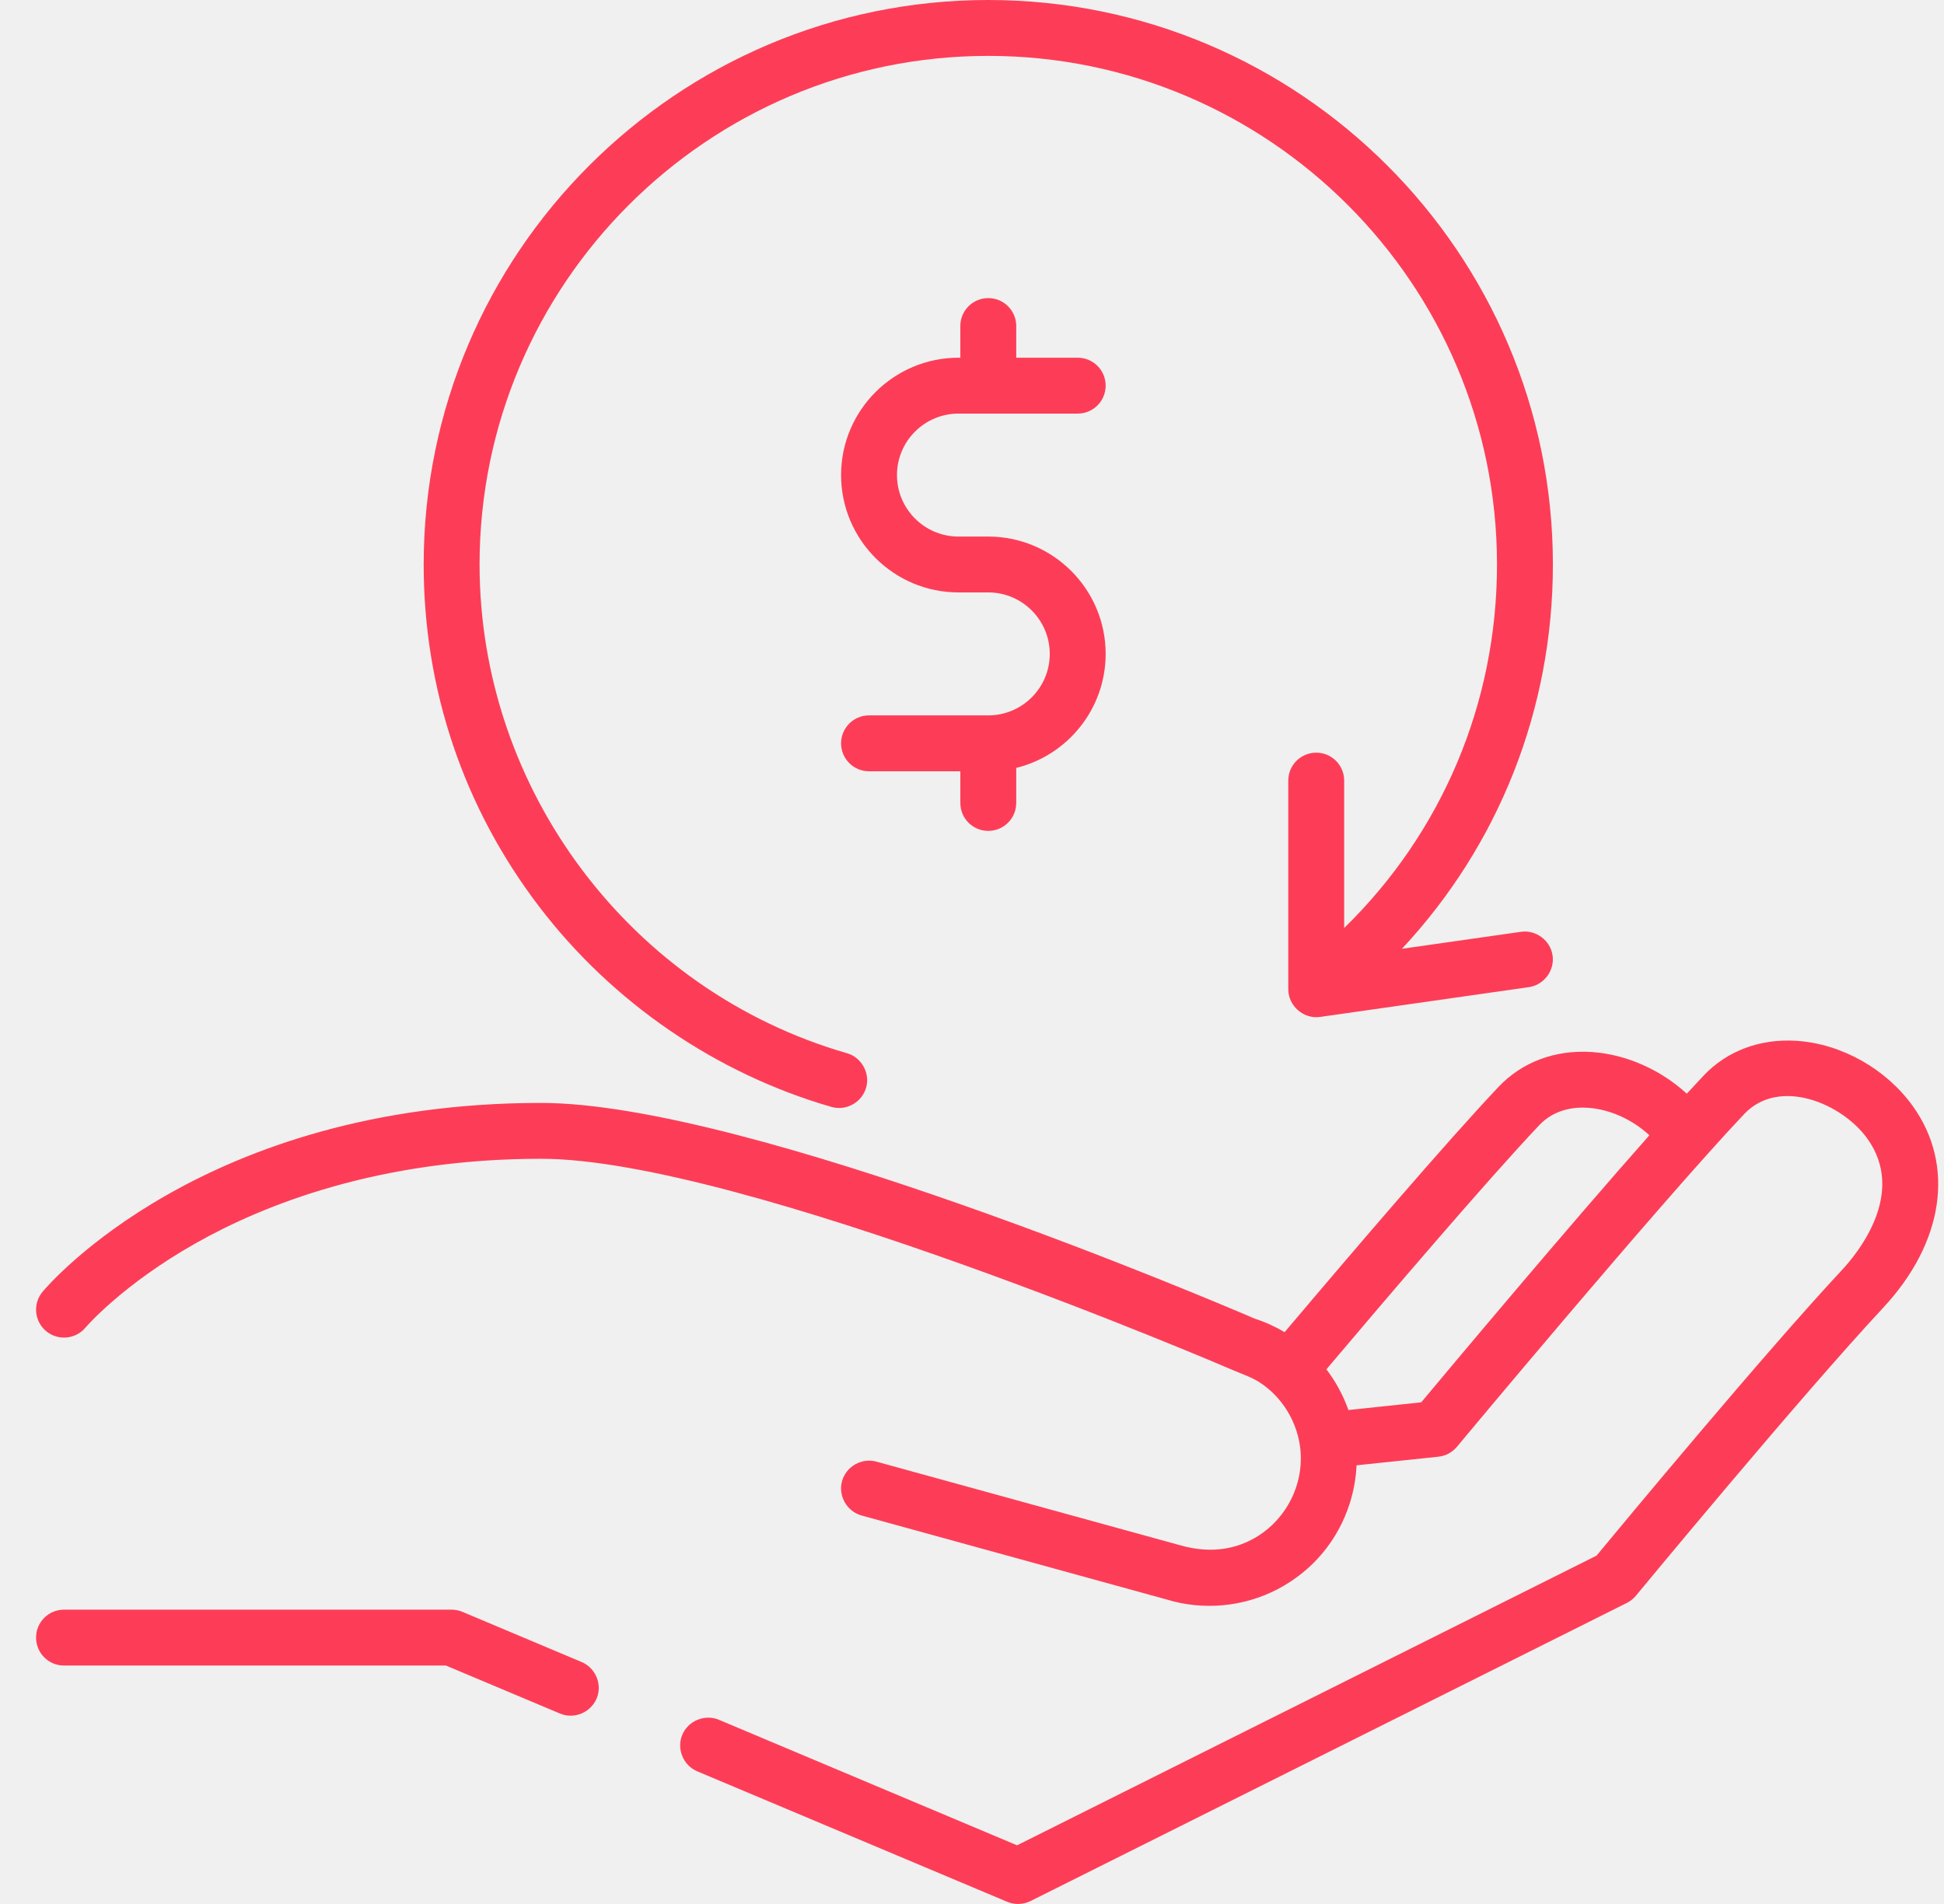
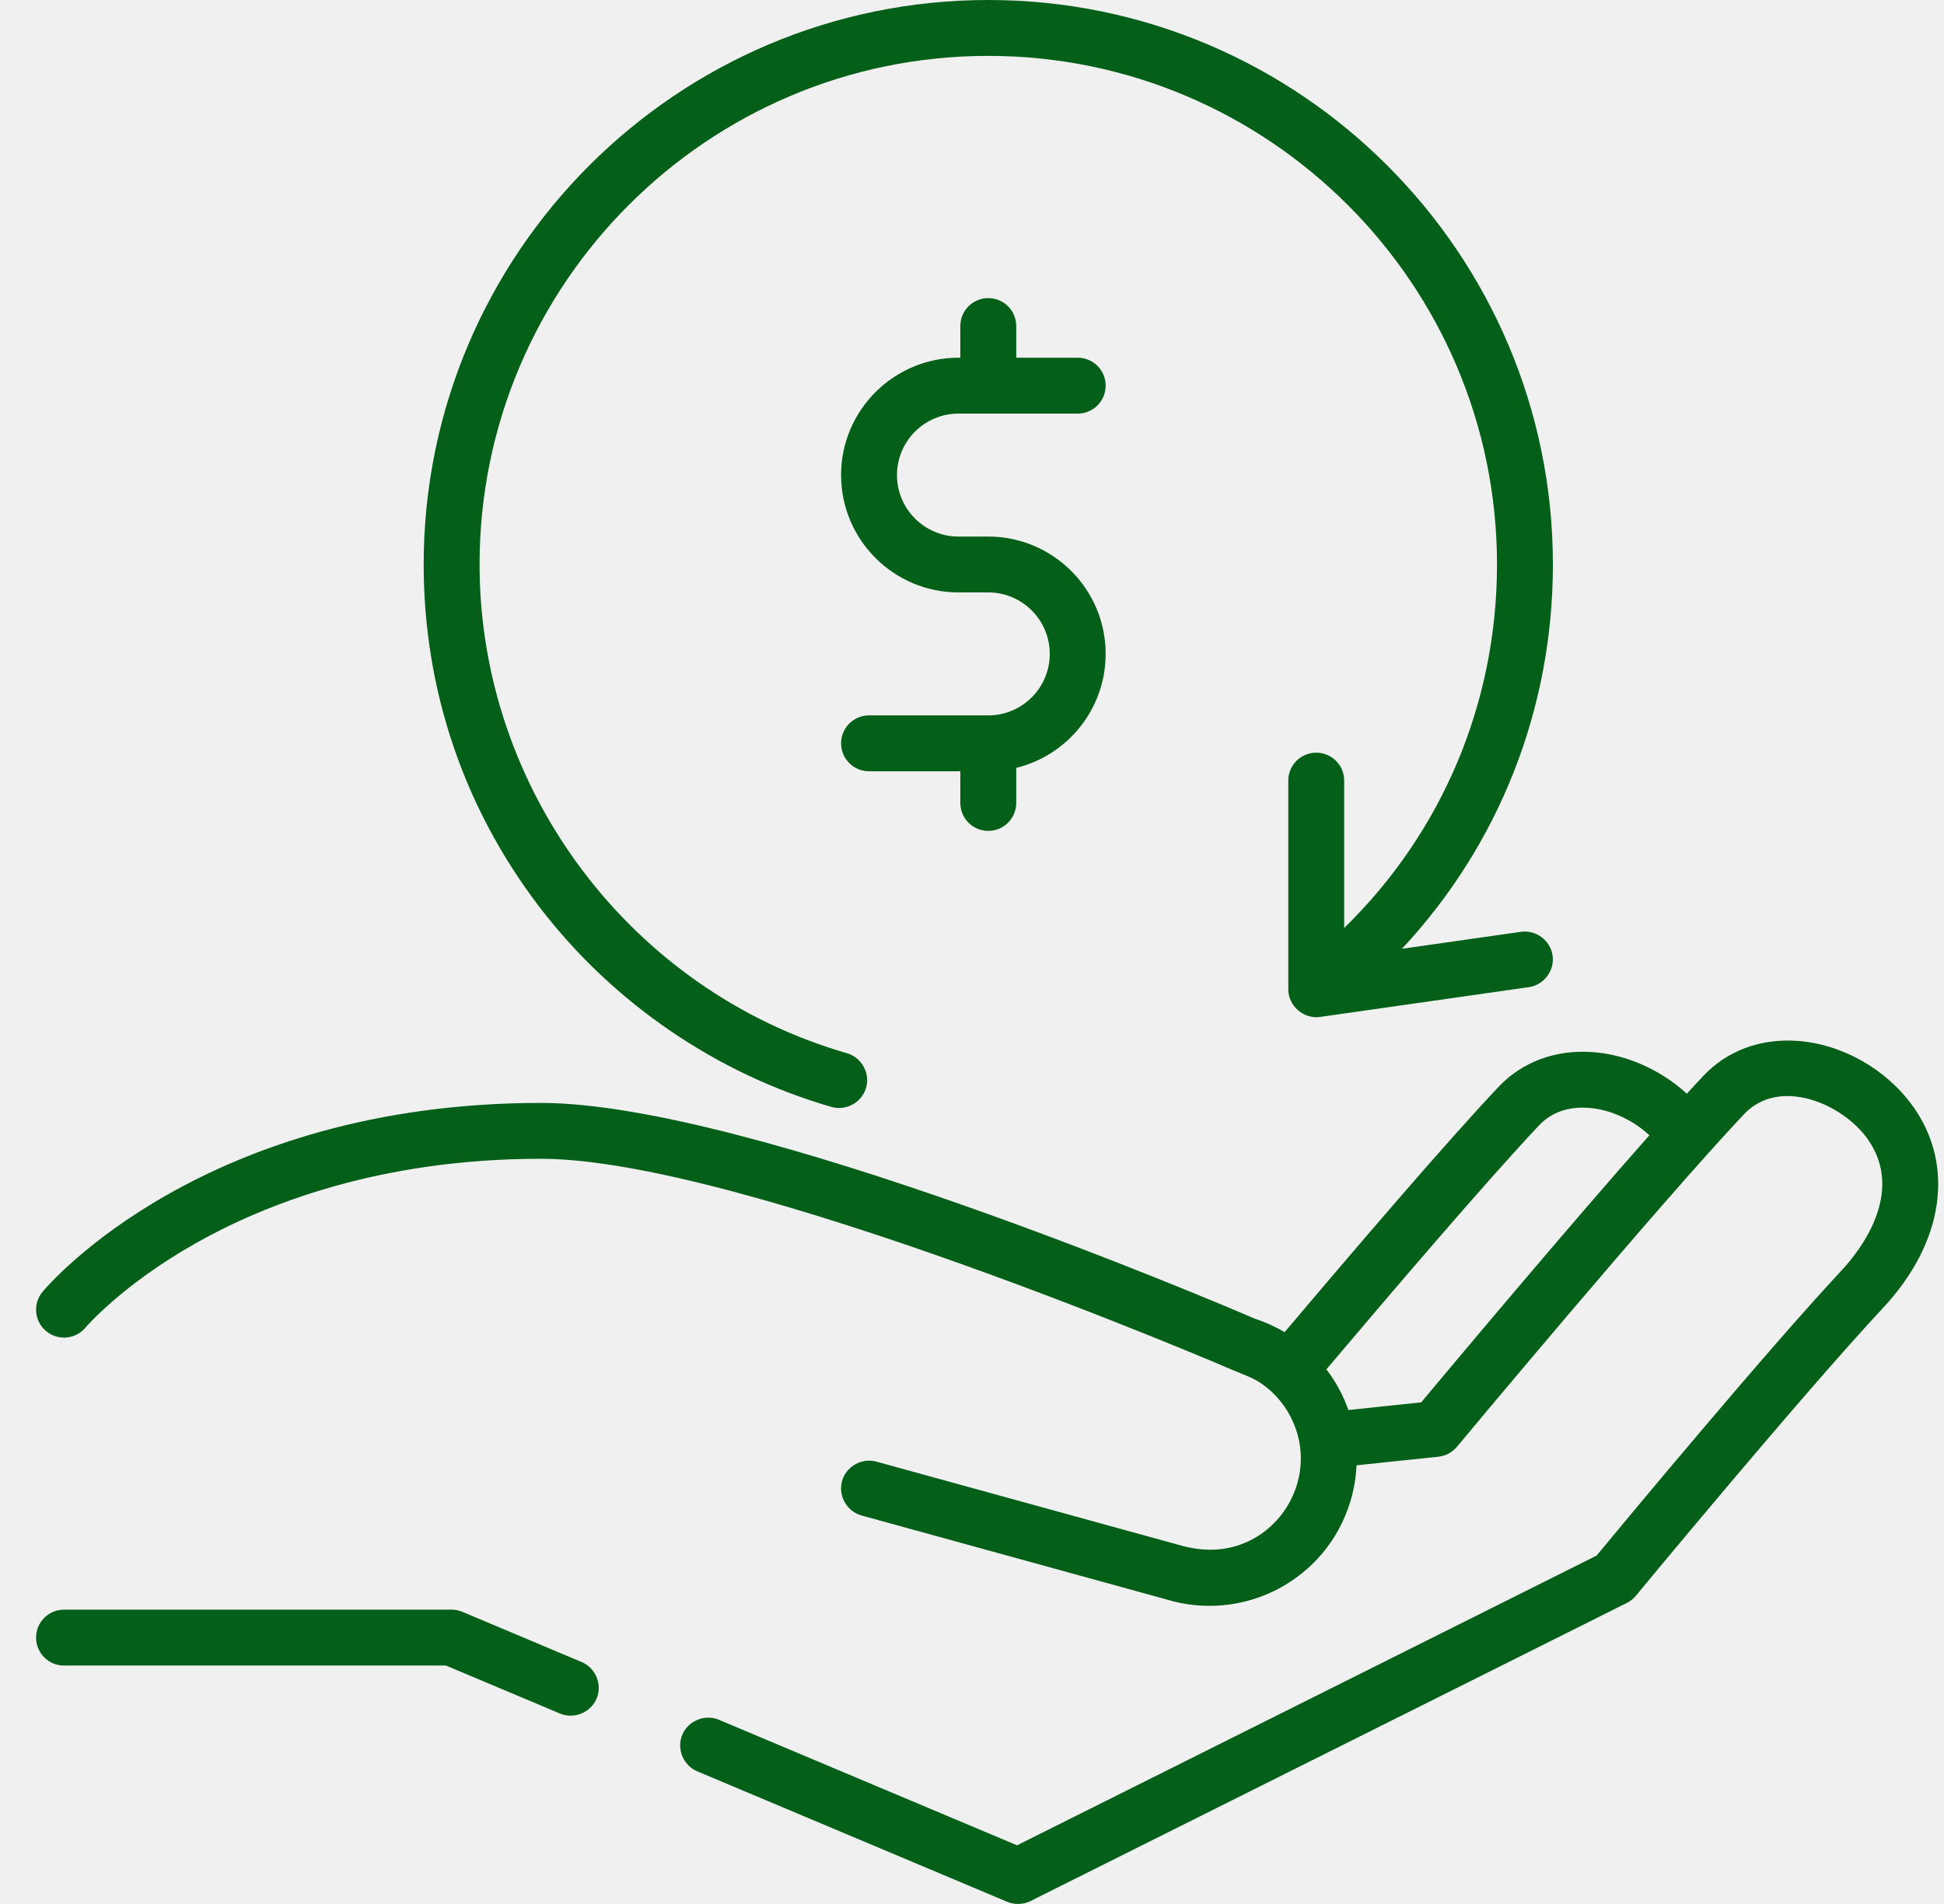
<svg xmlns="http://www.w3.org/2000/svg" width="49" height="48" viewBox="0 0 49 48" fill="none">
  <g clip-path="url(#clip0)">
-     <path d="M48.216 27.888C47.543 26.949 46.423 26.317 45.292 26.24C44.369 26.178 43.532 26.49 42.937 27.12C42.807 27.258 42.666 27.41 42.517 27.572C41.858 26.969 40.995 26.581 40.126 26.522C39.202 26.46 38.366 26.772 37.771 27.401C36.475 28.773 34.182 31.451 32.38 33.584C32.145 33.445 31.894 33.33 31.628 33.244C30.767 32.873 18.898 27.805 13.637 27.805C5.138 27.805 1.234 32.373 1.072 32.567C0.824 32.865 0.864 33.308 1.161 33.557C1.459 33.806 1.903 33.767 2.153 33.471C2.162 33.46 3.074 32.392 4.937 31.34C6.654 30.37 9.558 29.213 13.637 29.213C18.691 29.213 30.978 34.498 31.102 34.552C31.328 34.649 31.561 34.724 31.767 34.861C31.962 34.991 32.136 35.152 32.282 35.335C32.566 35.69 32.743 36.13 32.781 36.583C32.859 37.533 32.326 38.452 31.465 38.857C30.922 39.113 30.348 39.121 29.778 38.965L22.09 36.848C21.72 36.746 21.326 36.97 21.224 37.34C21.122 37.71 21.346 38.104 21.716 38.206L29.393 40.32C30.325 40.608 31.345 40.514 32.209 40.061C33.087 39.6 33.733 38.826 34.028 37.88C34.124 37.571 34.178 37.256 34.193 36.941L36.255 36.724C36.438 36.705 36.605 36.615 36.723 36.474C36.773 36.413 41.829 30.344 43.962 28.087C44.848 27.149 46.43 27.814 47.07 28.708C48.055 30.083 46.831 31.584 46.433 32.012C44.476 34.111 40.887 38.438 40.242 39.218L25.636 46.521L18.12 43.356C17.767 43.208 17.347 43.379 17.198 43.733C17.049 44.086 17.22 44.506 17.573 44.655L25.387 47.945C25.575 48.024 25.794 48.017 25.976 47.926L41.005 40.411C41.093 40.367 41.171 40.305 41.234 40.229C41.275 40.179 45.383 35.205 47.464 32.972C48.996 31.329 49.284 29.381 48.216 27.888ZM35.823 35.353L33.988 35.547C33.857 35.178 33.67 34.832 33.433 34.521C34.968 32.705 37.461 29.781 38.795 28.369C39.18 27.961 39.679 27.904 40.03 27.928C40.582 27.966 41.148 28.226 41.574 28.62C39.461 31.006 36.583 34.443 35.823 35.353Z" fill="#FD3D57" />
-     <path d="M14.662 41.901L11.656 40.635C11.569 40.599 11.476 40.58 11.382 40.58H1.613C1.224 40.58 0.909 40.895 0.909 41.284C0.909 41.673 1.224 41.989 1.613 41.989H11.24L14.115 43.199C14.493 43.358 14.936 43.151 15.06 42.762C15.169 42.419 14.992 42.04 14.662 41.901Z" fill="#FD3D57" />
-     <path d="M38.337 23.491L35.337 23.919C37.777 21.306 39.142 17.882 39.142 14.231C39.142 6.384 32.757 0 24.91 0C17.063 0 10.679 6.384 10.679 14.231C10.679 17.38 11.687 20.364 13.593 22.86C15.437 25.276 18.053 27.068 20.958 27.906C21.342 28.017 21.75 27.775 21.84 27.386C21.923 27.027 21.703 26.654 21.349 26.552C15.896 24.979 12.088 19.912 12.088 14.231C12.088 7.161 17.84 1.409 24.91 1.409C31.98 1.409 37.733 7.161 37.733 14.231C37.733 17.726 36.345 20.991 33.881 23.395V19.679C33.881 19.29 33.566 18.975 33.177 18.975C32.787 18.975 32.472 19.29 32.472 19.679V24.94C32.472 25.361 32.859 25.697 33.276 25.637L38.537 24.886C38.917 24.831 39.189 24.469 39.134 24.088C39.08 23.709 38.717 23.437 38.337 23.491Z" fill="#FD3D57" />
-     <path d="M24.91 13.527H24.159C23.304 13.527 22.609 12.831 22.609 11.977C22.609 11.122 23.304 10.427 24.159 10.427H27.165C27.554 10.427 27.869 10.111 27.869 9.722C27.869 9.333 27.554 9.018 27.165 9.018H25.615V8.219C25.615 7.83 25.299 7.515 24.91 7.515C24.521 7.515 24.206 7.83 24.206 8.219V9.018H24.159C22.527 9.018 21.2 10.345 21.2 11.976C21.2 13.608 22.527 14.935 24.159 14.935H24.91C25.765 14.935 26.46 15.631 26.46 16.485C26.46 17.34 25.765 18.035 24.91 18.035H21.904C21.515 18.035 21.2 18.351 21.2 18.74C21.2 19.129 21.515 19.444 21.904 19.444H24.206V20.243C24.206 20.632 24.521 20.947 24.91 20.947C25.299 20.947 25.615 20.632 25.615 20.243V19.359C26.907 19.042 27.869 17.874 27.869 16.485C27.869 14.854 26.542 13.527 24.91 13.527Z" fill="#FD3D57" />
+     <path d="M48.216 27.888C47.543 26.949 46.423 26.317 45.292 26.24C44.369 26.178 43.532 26.49 42.937 27.12C42.807 27.258 42.666 27.41 42.517 27.572C41.858 26.969 40.995 26.581 40.126 26.522C39.202 26.46 38.366 26.772 37.771 27.401C36.475 28.773 34.182 31.451 32.38 33.584C32.145 33.445 31.894 33.33 31.628 33.244C30.767 32.873 18.898 27.805 13.637 27.805C5.138 27.805 1.234 32.373 1.072 32.567C0.824 32.865 0.864 33.308 1.161 33.557C1.459 33.806 1.903 33.767 2.153 33.471C2.162 33.46 3.074 32.392 4.937 31.34C6.654 30.37 9.558 29.213 13.637 29.213C18.691 29.213 30.978 34.498 31.102 34.552C31.328 34.649 31.561 34.724 31.767 34.861C31.962 34.991 32.136 35.152 32.282 35.335C32.566 35.69 32.743 36.13 32.781 36.583C32.859 37.533 32.326 38.452 31.465 38.857C30.922 39.113 30.348 39.121 29.778 38.965L22.09 36.848C21.72 36.746 21.326 36.97 21.224 37.34C21.122 37.71 21.346 38.104 21.716 38.206L29.393 40.32C30.325 40.608 31.345 40.514 32.209 40.061C33.087 39.6 33.733 38.826 34.028 37.88C34.124 37.571 34.178 37.256 34.193 36.941L36.255 36.724C36.438 36.705 36.605 36.615 36.723 36.474C36.773 36.413 41.829 30.344 43.962 28.087C44.848 27.149 46.43 27.814 47.07 28.708C48.055 30.083 46.831 31.584 46.433 32.012C44.476 34.111 40.887 38.438 40.242 39.218L25.636 46.521L18.12 43.356C17.767 43.208 17.347 43.379 17.198 43.733C17.049 44.086 17.22 44.506 17.573 44.655L25.387 47.945C25.575 48.024 25.794 48.017 25.976 47.926L41.005 40.411C41.093 40.367 41.171 40.305 41.234 40.229C41.275 40.179 45.383 35.205 47.464 32.972C48.996 31.329 49.284 29.381 48.216 27.888ZM35.823 35.353L33.988 35.547C33.857 35.178 33.67 34.832 33.433 34.521C34.968 32.705 37.461 29.781 38.795 28.369C39.18 27.961 39.679 27.904 40.03 27.928C40.582 27.966 41.148 28.226 41.574 28.62C39.461 31.006 36.583 34.443 35.823 35.353Z" fill="#046018" />
+     <path d="M14.662 41.901L11.656 40.635C11.569 40.599 11.476 40.58 11.382 40.58H1.613C1.224 40.58 0.909 40.895 0.909 41.284C0.909 41.673 1.224 41.989 1.613 41.989H11.24L14.115 43.199C14.493 43.358 14.936 43.151 15.06 42.762C15.169 42.419 14.992 42.04 14.662 41.901Z" fill="#046018" />
+     <path d="M38.337 23.491L35.337 23.919C37.777 21.306 39.142 17.882 39.142 14.231C39.142 6.384 32.757 0 24.91 0C17.063 0 10.679 6.384 10.679 14.231C10.679 17.38 11.687 20.364 13.593 22.86C15.437 25.276 18.053 27.068 20.958 27.906C21.342 28.017 21.75 27.775 21.84 27.386C21.923 27.027 21.703 26.654 21.349 26.552C15.896 24.979 12.088 19.912 12.088 14.231C12.088 7.161 17.84 1.409 24.91 1.409C31.98 1.409 37.733 7.161 37.733 14.231C37.733 17.726 36.345 20.991 33.881 23.395V19.679C33.881 19.29 33.566 18.975 33.177 18.975C32.787 18.975 32.472 19.29 32.472 19.679V24.94C32.472 25.361 32.859 25.697 33.276 25.637L38.537 24.886C38.917 24.831 39.189 24.469 39.134 24.088C39.08 23.709 38.717 23.437 38.337 23.491Z" fill="#046018" />
+     <path d="M24.91 13.527H24.159C23.304 13.527 22.609 12.831 22.609 11.977C22.609 11.122 23.304 10.427 24.159 10.427H27.165C27.554 10.427 27.869 10.111 27.869 9.722C27.869 9.333 27.554 9.018 27.165 9.018H25.615V8.219C25.615 7.83 25.299 7.515 24.91 7.515C24.521 7.515 24.206 7.83 24.206 8.219V9.018H24.159C22.527 9.018 21.2 10.345 21.2 11.976C21.2 13.608 22.527 14.935 24.159 14.935H24.91C25.765 14.935 26.46 15.631 26.46 16.485C26.46 17.34 25.765 18.035 24.91 18.035H21.904C21.515 18.035 21.2 18.351 21.2 18.74C21.2 19.129 21.515 19.444 21.904 19.444H24.206V20.243C24.206 20.632 24.521 20.947 24.91 20.947C25.299 20.947 25.615 20.632 25.615 20.243V19.359C26.907 19.042 27.869 17.874 27.869 16.485C27.869 14.854 26.542 13.527 24.91 13.527Z" fill="#046018" />
  </g>
  <defs>
    <clipPath id="clip0">
      <rect width="48" height="48" fill="white" transform="translate(0.882416)" />
    </clipPath>
  </defs>
</svg>
